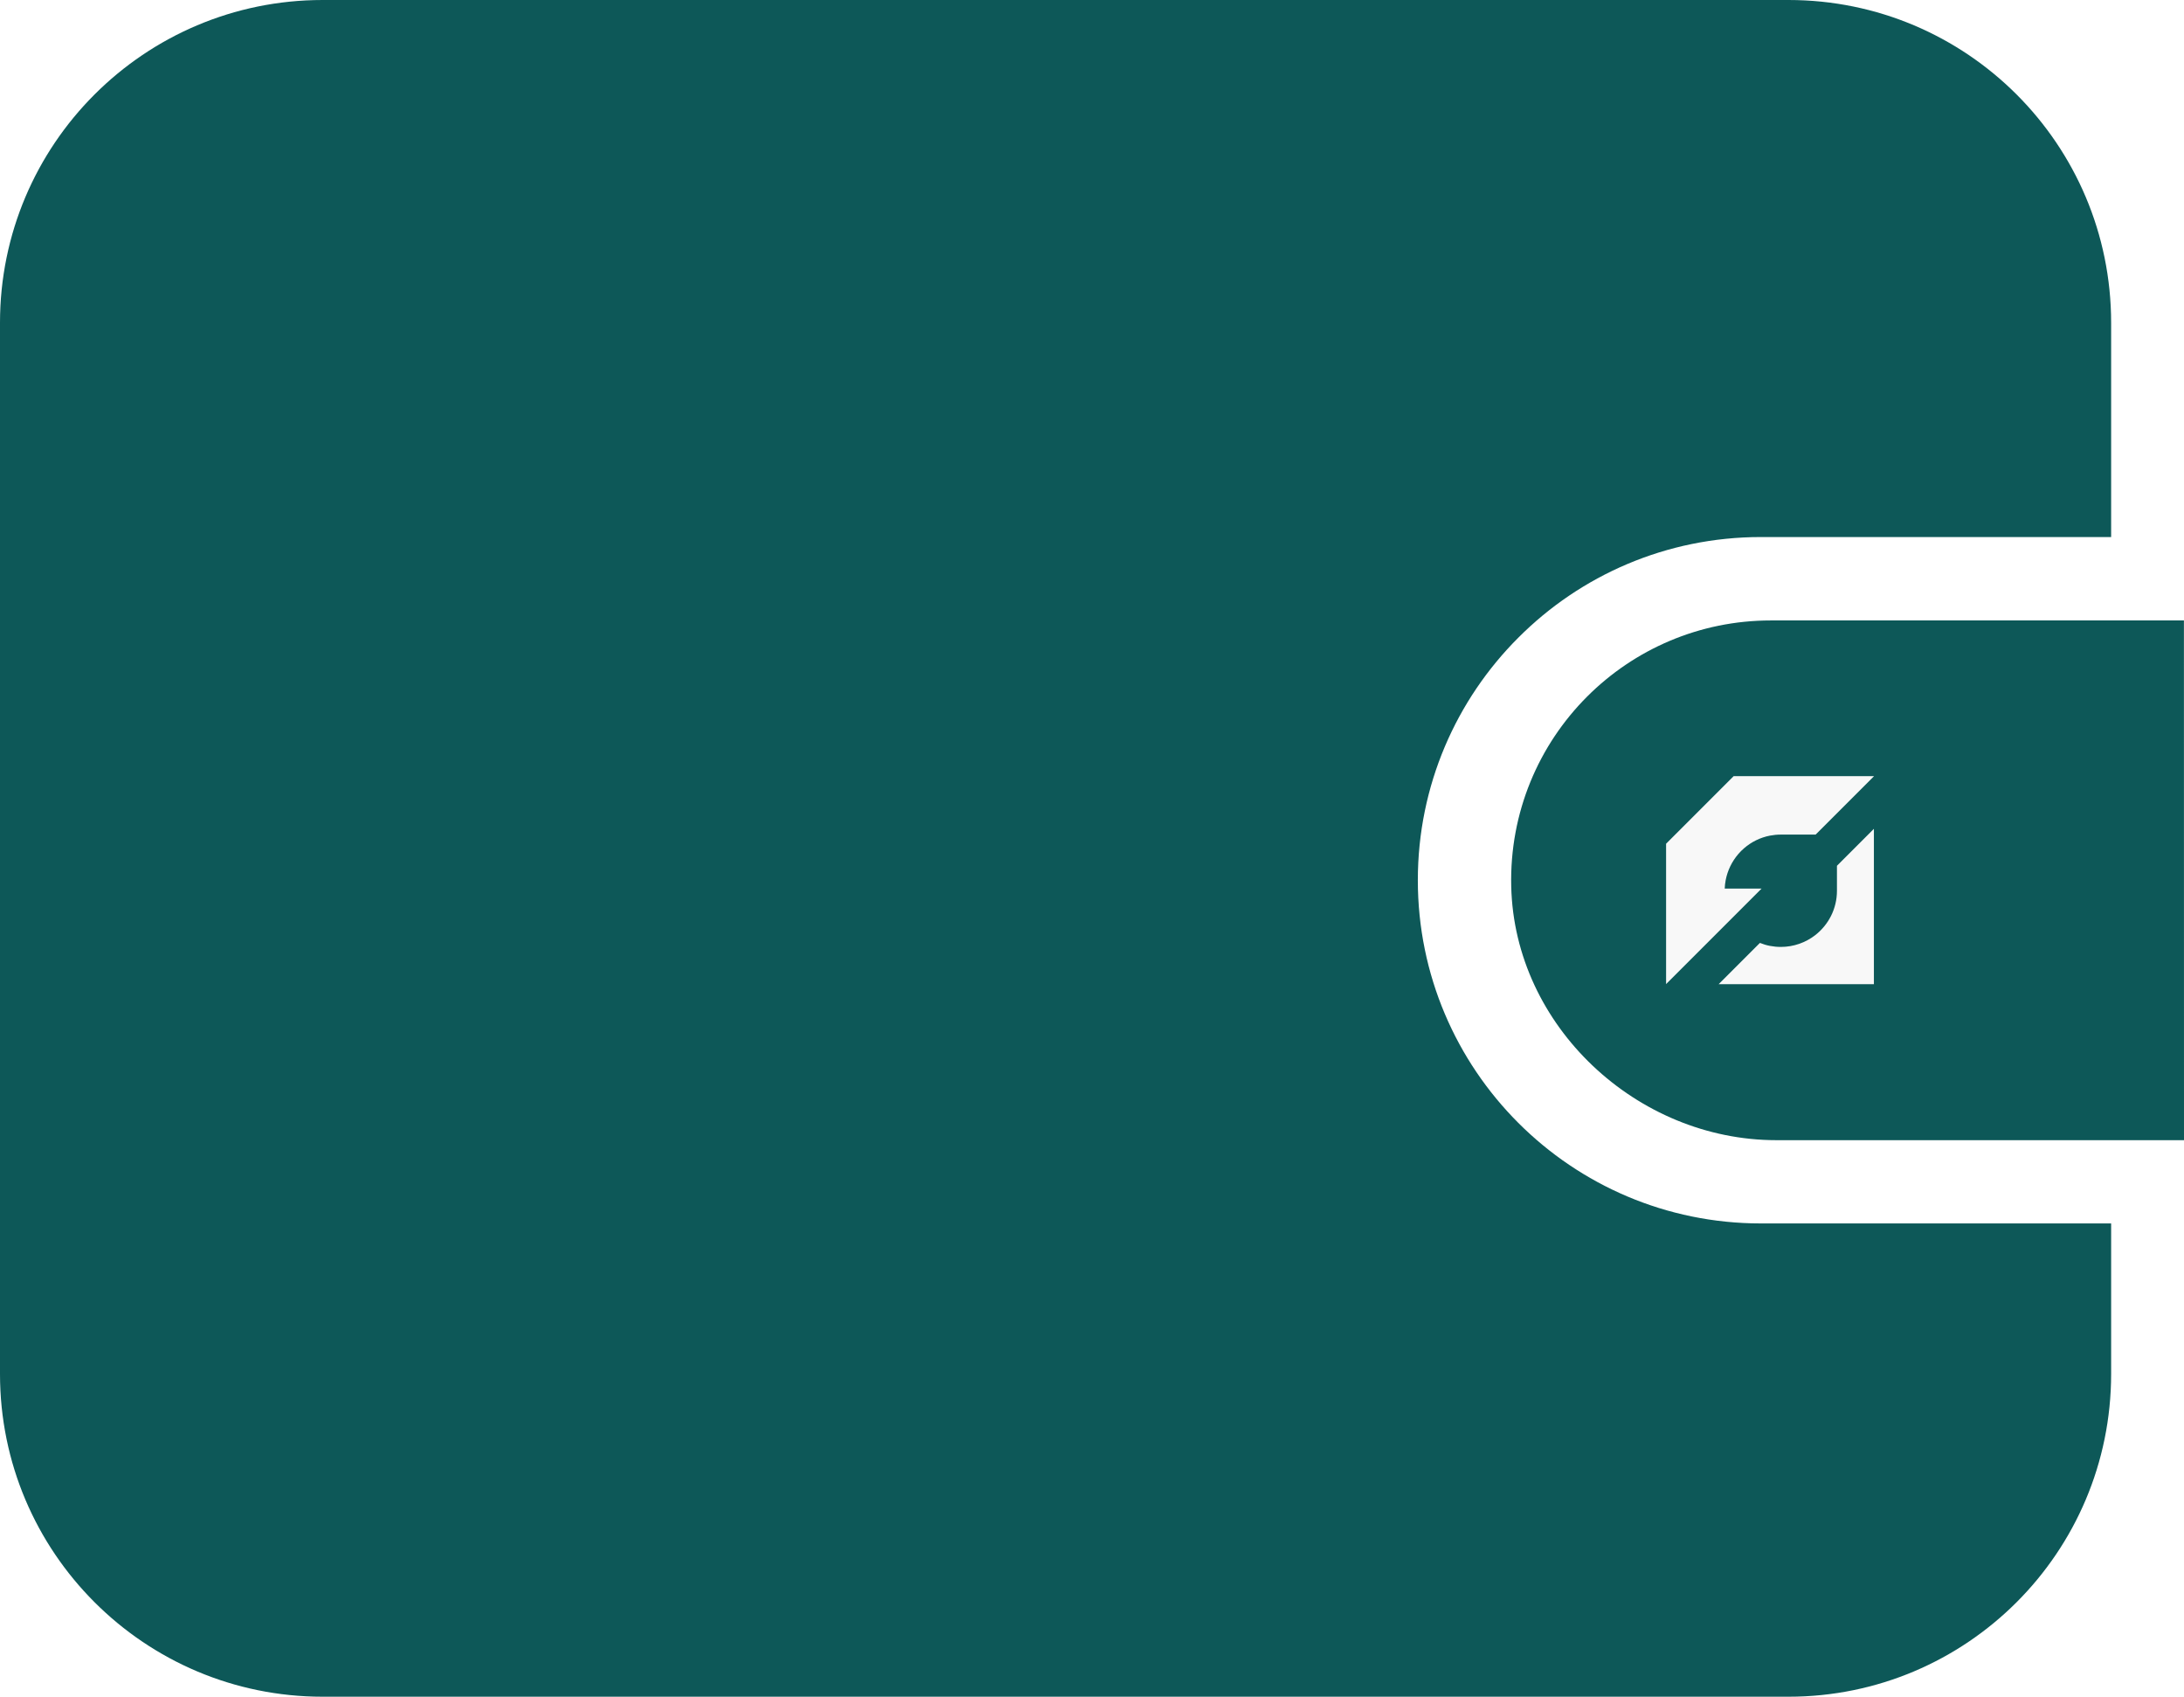
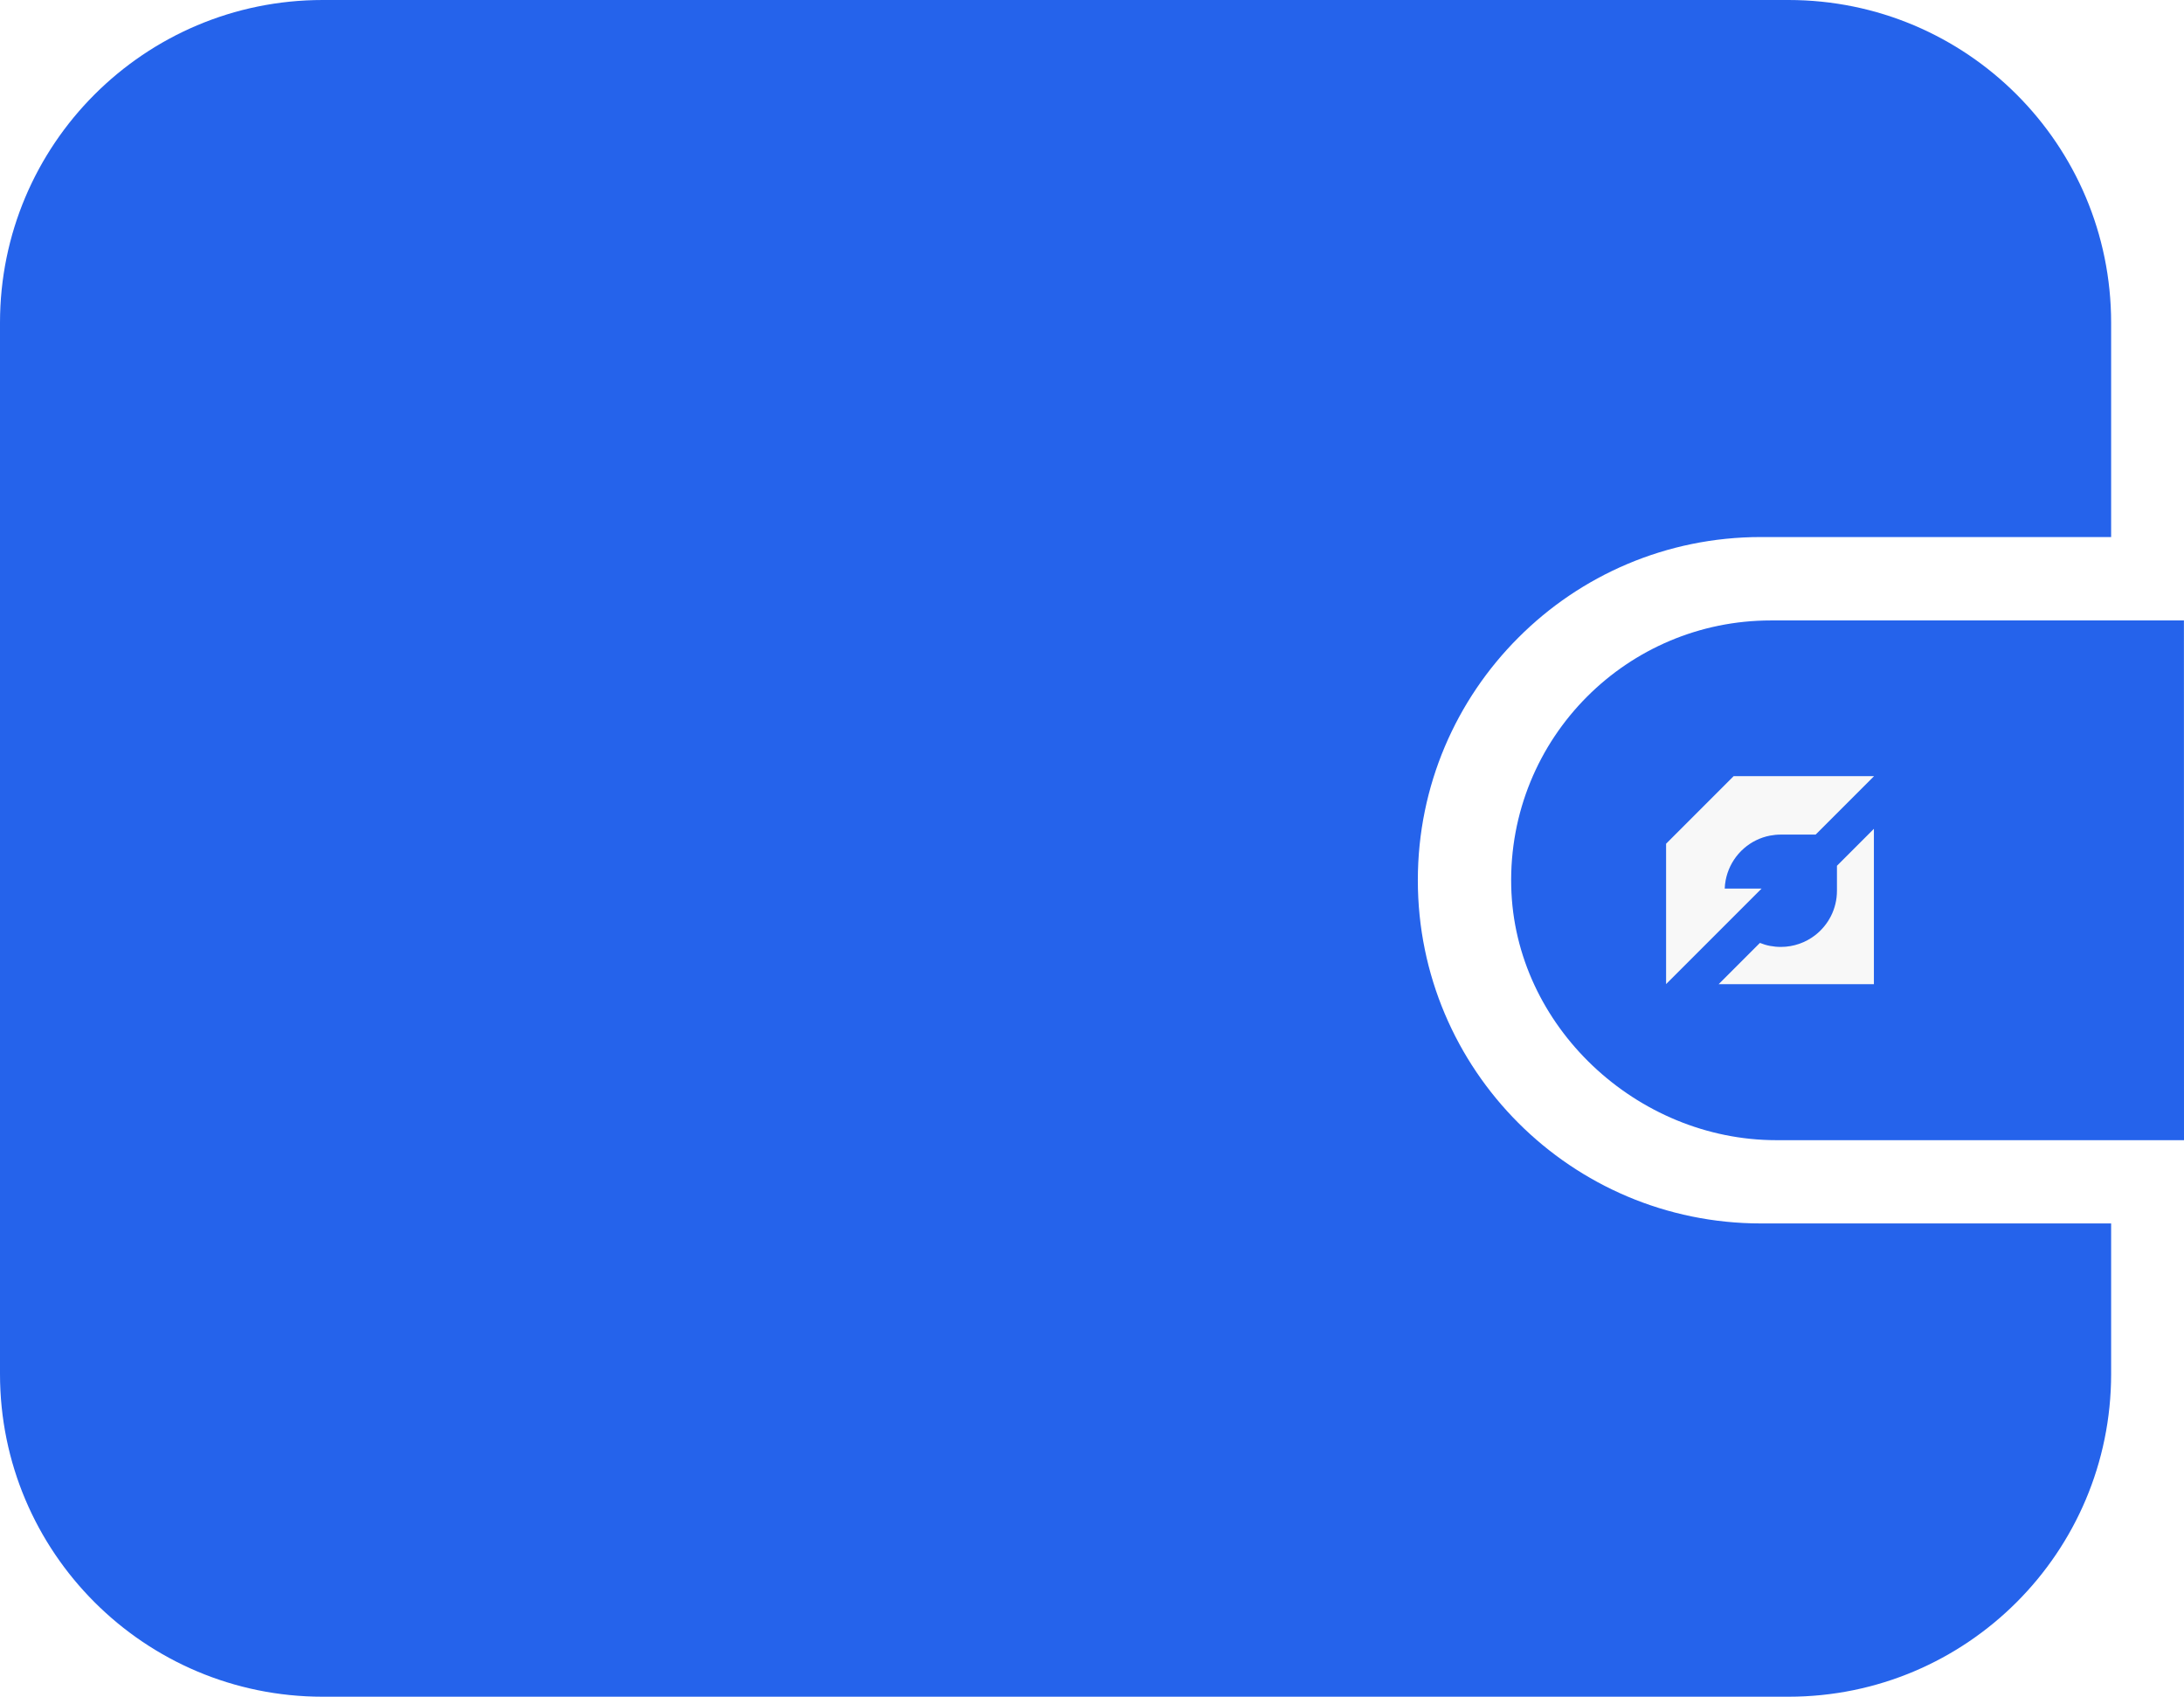
<svg xmlns="http://www.w3.org/2000/svg" id="Layer_2" data-name="Layer 2" viewBox="0 0 299.11 232.31">
  <defs>
    <style>
      .cls-1 {
        fill: none;
      }

      .cls-2 {
-         fill: #0d5858;
+         fill: #2563eb;
      }

      .cls-3 {
        fill: #f8f8f8;
      }
    </style>
  </defs>
  <g id="Layer_1-2" data-name="Layer 1">
    <g>
      <path class="cls-2" d="M207.95,87.3c-8.51,8.5-13.77,20.25-13.77,33.22,0,25.95,21.04,46.99,46.99,46.99h47.96v20.61c0,24.41-19.78,44.19-44.19,44.19H44.19c-24.4,0-44.19-19.78-44.19-44.19V44.19C0,19.78,19.79,0,44.19,0h200.75c24.41,0,44.19,19.78,44.19,44.19v29.34h-47.96c-12.98,0-24.73,5.26-33.22,13.77Z" />
      <path class="cls-2" d="M299.11,156.11h0s-55.83,0-55.83,0c-19.12,0-35.86-15.62-36.31-34.73-.24-10.16,3.78-19.39,10.4-26.01,6.44-6.44,15.34-10.42,25.16-10.42h56.57" />
      <g>
        <path class="cls-3" d="M256.64,106.29l-7.98,7.98h-4.77c-.51,0-1,.05-1.48.14-1.34.26-2.56.87-3.55,1.73,0,0,0,0,0,0-.28.24-.54.5-.78.78h0c-.87,1.01-1.48,2.24-1.74,3.59-.07.38-.12.76-.13,1.15h5.05l-13.08,13.08v-19.22l1.27-1.27,7.98-7.98h19.22Z" />
        <line class="cls-1" x1="238.86" y1="116.15" x2="238.08" y2="116.93" />
        <path class="cls-3" d="M256.64,113.49v21.26h-21.26l5.65-5.65c.44.18.9.32,1.38.41.48.09.98.14,1.48.14,1.77,0,3.4-.6,4.7-1.6,1.82-1.41,2.99-3.61,2.99-6.09v-3.42l5.06-5.06h0Z" />
      </g>
    </g>
  </g>
</svg>
